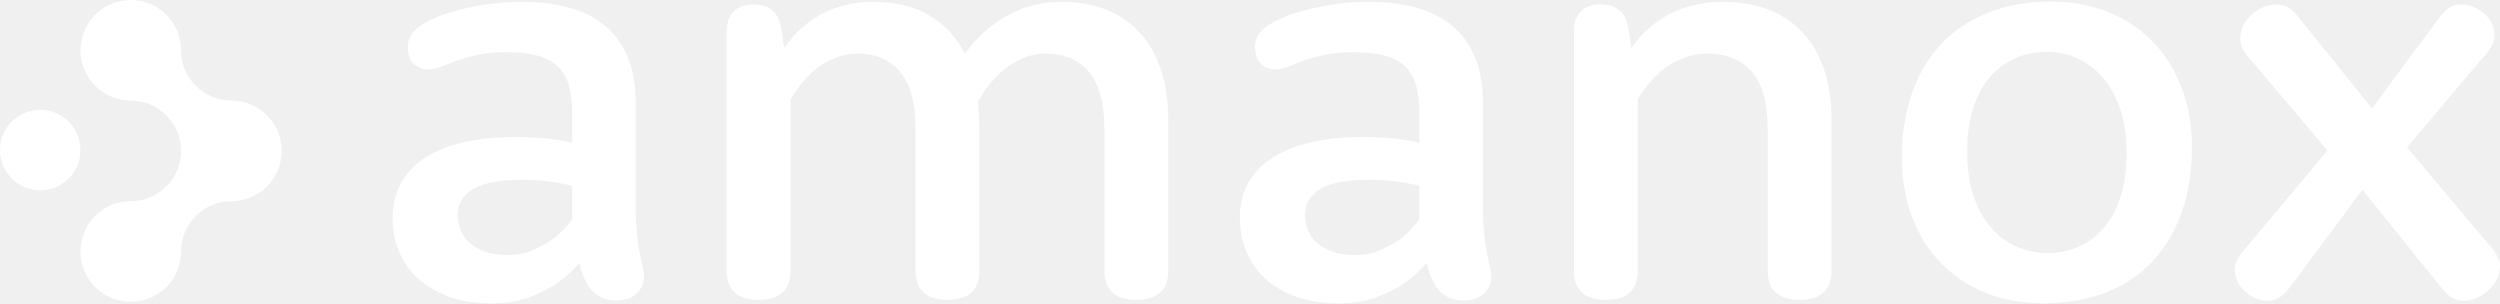
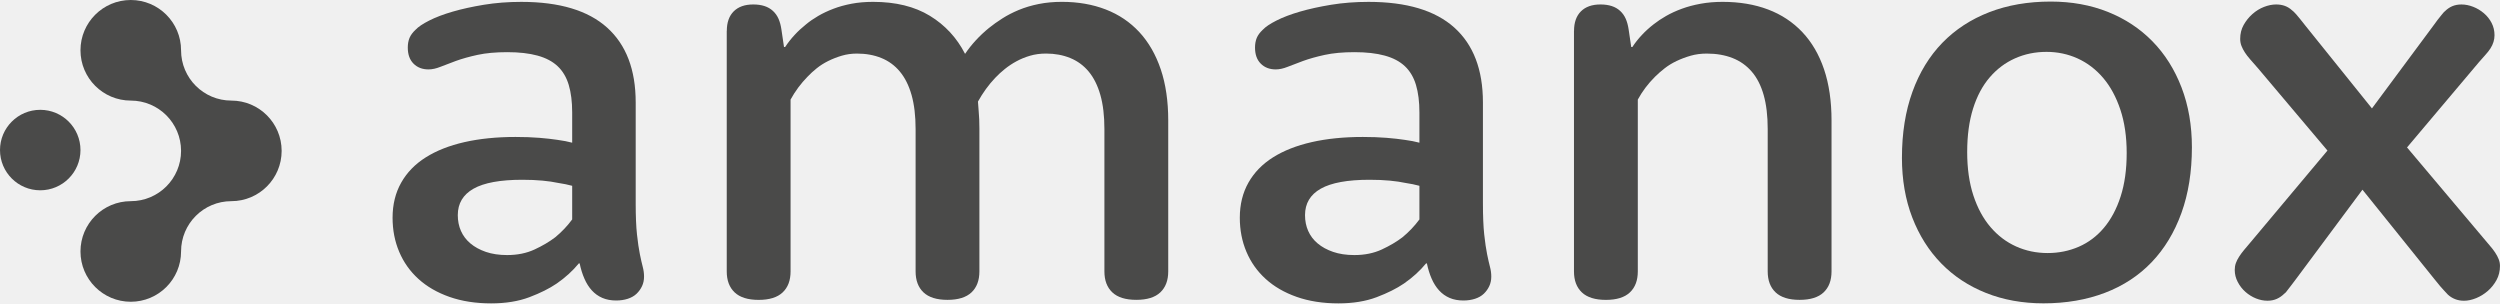
- <svg xmlns="http://www.w3.org/2000/svg" id="uuid-4bd7f995-c1ec-4958-a448-b515c5d411ad" width="189.493" height="22.992" viewBox="0 0 189.493 22.992">
+ <svg xmlns="http://www.w3.org/2000/svg" id="uuid-00bd0479-0cf3-4b6f-a510-7b3f24225760" width="189.493" height="22.992" viewBox="0 0 189.493 22.992">
  <defs>
-     <style>.uuid-d032a2cf-bb72-445d-b39a-f9528a42dbe9{fill:#fff;stroke-width:0px;}</style>
+     <style>.uuid-806ee3b1-2a67-4486-891b-bd8a11442807{fill:#4a4a49;stroke-width:0px;}</style>
  </defs>
-   <g id="uuid-fe473e9b-cd8a-4a46-a207-547e6c994b65">
-     <path class="uuid-d032a2cf-bb72-445d-b39a-f9528a42dbe9" d="m6.1,11.374c0,1.684-1.366,3.05-3.05,3.05-1.685,0-3.05-1.366-3.05-3.05s1.366-3.05,3.05-3.05c1.684,0,3.05,1.366,3.05,3.05" />
-     <path class="uuid-d032a2cf-bb72-445d-b39a-f9528a42dbe9" d="m17.536,7.624c-2.105,0-3.812-1.707-3.812-3.812s-1.707-3.812-3.812-3.812-3.812,1.707-3.812,3.812,1.707,3.812,3.812,3.812,3.812,1.707,3.812,3.812-1.707,3.812-3.812,3.812-3.812,1.707-3.812,3.812,1.707,3.812,3.812,3.812,3.812-1.706,3.812-3.812,1.707-3.812,3.812-3.812,3.812-1.707,3.812-3.812-1.708-3.812-3.812-3.812" />
-     <path class="uuid-d032a2cf-bb72-445d-b39a-f9528a42dbe9" d="m43.37,8.528c0-.813-.087-1.51-.261-2.091s-.454-1.053-.839-1.416c-.384-.363-.892-.632-1.525-.806-.631-.174-1.398-.261-2.298-.261-.871,0-1.623.069-2.254.206-.633.139-1.176.291-1.635.458-.457.167-.849.316-1.176.447-.326.131-.628.196-.904.196-.465,0-.843-.145-1.133-.436-.291-.29-.436-.697-.436-1.22,0-.276.044-.519.131-.73.087-.21.24-.417.458-.62.203-.218.548-.45,1.035-.697.486-.247,1.078-.472,1.775-.675.697-.203,1.488-.377,2.374-.523.885-.145,1.83-.218,2.832-.218,2.889,0,5.057.65,6.502,1.949,1.446,1.3,2.168,3.192,2.168,5.675v7.646c0,.973.033,1.761.098,2.363.066.603.139,1.101.218,1.493.08.392.153.712.218.959.066.247.099.494.099.741,0,.261-.051.501-.152.719-.102.218-.24.41-.414.577-.174.167-.396.294-.665.382-.268.087-.563.131-.882.131-.392,0-.741-.065-1.046-.196s-.57-.32-.795-.566c-.226-.247-.415-.545-.566-.893-.153-.348-.273-.734-.36-1.155h-.065c-.465.566-1.024,1.074-1.677,1.525-.552.377-1.242.722-2.069,1.034s-1.794.469-2.897.469c-1.176,0-2.23-.164-3.159-.491-.93-.327-1.714-.78-2.353-1.361-.64-.581-1.126-1.267-1.46-2.059-.335-.791-.501-1.651-.501-2.581,0-1.002.218-1.888.653-2.658s1.056-1.409,1.863-1.917c.805-.508,1.782-.893,2.929-1.155,1.147-.261,2.44-.392,3.877-.392.667,0,1.267.022,1.797.065.531.044.984.094,1.362.152.436.058.813.131,1.133.218v-2.287Zm0,5.555c-.319-.087-.673-.16-1.065-.218-.333-.072-.728-.131-1.184-.174s-.967-.065-1.532-.065c-1.666,0-2.897.225-3.695.675-.796.451-1.195,1.118-1.195,2.004,0,.436.079.835.239,1.198s.398.679.717.947c.319.269.71.484,1.174.643s.999.24,1.608.24c.782,0,1.478-.142,2.086-.425s1.13-.592,1.565-.925c.492-.407.919-.857,1.282-1.351v-2.549Z" />
-     <path class="uuid-d032a2cf-bb72-445d-b39a-f9528a42dbe9" d="m55.09,2.342c0-.639.174-1.133.523-1.481s.842-.523,1.481-.523c.319,0,.602.04.85.12.247.08.461.203.642.37.182.167.323.367.425.599.101.233.174.501.218.806l.196,1.329h.087c.421-.639.951-1.213,1.59-1.721.261-.218.566-.428.915-.632.348-.203.733-.385,1.155-.545.421-.16.878-.287,1.372-.381.493-.094,1.038-.142,1.634-.142,1.713,0,3.148.352,4.302,1.056,1.155.705,2.044,1.666,2.669,2.886.493-.726,1.096-1.379,1.808-1.96.305-.247.646-.49,1.024-.73.377-.24.795-.454,1.252-.643.458-.189.959-.338,1.504-.447.544-.109,1.128-.163,1.753-.163,1.22,0,2.327.193,3.321.577.995.385,1.845.959,2.55,1.72.704.762,1.244,1.704,1.622,2.821.377,1.118.566,2.411.566,3.877v11.436c0,.682-.2,1.213-.6,1.59-.399.377-1.006.566-1.819.566-.814,0-1.419-.189-1.819-.566-.4-.377-.6-.907-.6-1.589v-10.791c0-1-.102-1.859-.305-2.578-.204-.718-.497-1.309-.882-1.773-.385-.464-.854-.809-1.405-1.033-.552-.225-1.162-.337-1.83-.337-.436,0-.839.054-1.208.162-.371.108-.716.249-1.035.423-.32.173-.613.369-.882.585-.269.216-.512.44-.73.671-.494.52-.93,1.119-1.307,1.798,0,.102.018.345.054.729.037.385.055.824.055,1.318v10.826c0,.682-.2,1.213-.599,1.59-.4.377-1.006.566-1.819.566-.814,0-1.419-.189-1.819-.566-.399-.377-.599-.907-.599-1.589v-10.791c0-1-.102-1.859-.305-2.578-.204-.718-.497-1.309-.883-1.773-.384-.464-.853-.809-1.405-1.033-.552-.225-1.169-.337-1.852-.337-.407,0-.792.054-1.155.162-.363.108-.705.242-1.024.401-.32.159-.61.342-.871.552-.261.21-.494.423-.697.639-.509.519-.937,1.097-1.285,1.732v13.027c0,.682-.2,1.213-.6,1.59-.399.377-1.006.566-1.819.566-.814,0-1.419-.189-1.819-.566-.4-.377-.6-.908-.6-1.59V2.342Z" />
-     <path class="uuid-d032a2cf-bb72-445d-b39a-f9528a42dbe9" d="m107.588,8.528c0-.813-.087-1.51-.261-2.091s-.454-1.053-.839-1.416c-.384-.363-.892-.632-1.525-.806-.631-.174-1.398-.261-2.298-.261-.871,0-1.623.069-2.254.206-.633.139-1.176.291-1.635.458-.457.167-.849.316-1.176.447-.326.131-.628.196-.904.196-.465,0-.843-.145-1.133-.436-.291-.29-.436-.697-.436-1.22,0-.276.044-.519.131-.73.087-.21.24-.417.458-.62.203-.218.548-.45,1.035-.697.486-.247,1.078-.472,1.775-.675.697-.203,1.488-.377,2.374-.523.885-.145,1.83-.218,2.832-.218,2.889,0,5.057.65,6.502,1.949,1.446,1.3,2.168,3.192,2.168,5.675v7.646c0,.973.033,1.761.098,2.363.066.603.139,1.101.218,1.493.08.392.153.712.218.959.066.247.099.494.099.741,0,.261-.051.501-.152.719-.102.218-.24.41-.414.577-.174.167-.396.294-.665.382-.268.087-.563.131-.882.131-.392,0-.741-.065-1.046-.196s-.57-.32-.795-.566c-.226-.247-.415-.545-.566-.893-.153-.348-.273-.734-.36-1.155h-.065c-.465.566-1.024,1.074-1.677,1.525-.552.377-1.242.722-2.069,1.034s-1.794.469-2.897.469c-1.176,0-2.23-.164-3.159-.491-.93-.327-1.714-.78-2.353-1.361-.64-.581-1.126-1.267-1.46-2.059-.335-.791-.501-1.651-.501-2.581,0-1.002.218-1.888.653-2.658s1.056-1.409,1.863-1.917c.805-.508,1.782-.893,2.929-1.155,1.147-.261,2.44-.392,3.877-.392.667,0,1.267.022,1.797.065.531.044.984.094,1.362.152.436.058.813.131,1.133.218v-2.287Zm0,5.555c-.319-.087-.673-.16-1.065-.218-.333-.072-.728-.131-1.184-.174s-.967-.065-1.532-.065c-1.666,0-2.897.225-3.695.675-.796.451-1.195,1.118-1.195,2.004,0,.436.079.835.239,1.198s.398.679.717.947c.319.269.71.484,1.174.643s.999.24,1.608.24c.782,0,1.478-.142,2.086-.425s1.13-.592,1.565-.925c.492-.407.919-.857,1.282-1.351v-2.549Z" />
-     <path class="uuid-d032a2cf-bb72-445d-b39a-f9528a42dbe9" d="m119.307,2.342c0-.639.174-1.133.523-1.481s.842-.523,1.481-.523c.319,0,.602.04.85.12.247.08.461.203.642.37.182.167.323.367.425.599.101.233.174.501.218.806l.196,1.329h.087c.421-.639.959-1.213,1.612-1.721.275-.218.592-.428.947-.632.356-.203.752-.385,1.188-.545.436-.16.911-.287,1.426-.381.516-.094,1.071-.142,1.667-.142,1.277,0,2.425.193,3.442.577,1.016.385,1.885.959,2.603,1.72.72.762,1.267,1.704,1.645,2.821.377,1.118.566,2.411.566,3.877v11.436c0,.682-.2,1.213-.6,1.59-.399.377-1.006.566-1.819.566-.814,0-1.419-.189-1.819-.566-.4-.377-.6-.907-.6-1.589v-10.791c0-1-.102-1.859-.305-2.578-.204-.718-.504-1.309-.904-1.773-.399-.464-.885-.809-1.459-1.033-.574-.225-1.224-.337-1.95-.337-.436,0-.843.054-1.22.162-.378.108-.734.242-1.067.401-.335.159-.635.342-.904.552-.269.21-.512.423-.73.639-.523.519-.959,1.097-1.307,1.732v13.027c0,.682-.2,1.213-.6,1.59-.399.377-1.006.566-1.819.566-.814,0-1.419-.189-1.819-.566-.4-.377-.6-.908-.6-1.59V2.342Z" />
-     <path class="uuid-d032a2cf-bb72-445d-b39a-f9528a42dbe9" d="m144.162,11.948c0-1.859.265-3.522.795-4.988s1.287-2.705,2.268-3.715c.981-1.009,2.166-1.782,3.554-2.32,1.388-.537,2.94-.806,4.655-.806,1.584,0,3.03.261,4.339.784,1.308.523,2.434,1.267,3.379,2.232.945.966,1.679,2.131,2.203,3.497.524,1.365.785,2.875.785,4.531,0,1.859-.266,3.522-.796,4.988-.531,1.466-1.283,2.708-2.257,3.725-.973,1.017-2.155,1.79-3.543,2.32-1.388.53-2.94.795-4.655.795-1.585,0-3.035-.261-4.35-.784-1.316-.523-2.446-1.267-3.39-2.233-.945-.965-1.679-2.127-2.203-3.485-.524-1.357-.785-2.871-.785-4.541Zm4.945-.436c0,1.249.156,2.349.468,3.3.313.952.744,1.75,1.296,2.396.552.646,1.198,1.137,1.939,1.471s1.539.501,2.396.501c.842,0,1.63-.16,2.364-.479.733-.32,1.368-.799,1.906-1.438.537-.639.959-1.431,1.263-2.374.305-.944.458-2.041.458-3.289,0-1.235-.16-2.331-.479-3.289-.32-.959-.755-1.761-1.307-2.408-.552-.646-1.195-1.136-1.927-1.47-.734-.334-1.522-.501-2.364-.501-.857,0-1.652.163-2.385.49-.734.327-1.373.806-1.917,1.438-.545.632-.966,1.42-1.263,2.364-.298.944-.447,2.041-.447,3.289Z" />
-     <path class="uuid-d032a2cf-bb72-445d-b39a-f9528a42dbe9" d="m171.106,5.125c-.203-.232-.384-.438-.544-.62s-.294-.355-.403-.523c-.109-.166-.196-.334-.261-.5-.065-.167-.098-.345-.098-.533,0-.392.087-.743.261-1.055s.396-.588.664-.827c.269-.239.563-.42.883-.544.319-.123.624-.185.915-.185.247,0,.468.037.665.109.195.072.373.181.533.326.044.029.091.069.141.12.051.051.112.116.186.196.072.08.163.189.273.327.108.138.25.315.424.533l5.042,6.268,4.586-6.18c.16-.217.29-.395.392-.533.101-.138.188-.247.261-.327.072-.079.127-.145.163-.196.037-.051.077-.09.12-.12.174-.174.362-.304.566-.391.203-.087.436-.131.697-.131.29,0,.585.058.882.174.298.116.57.279.817.489.247.21.443.458.588.74.145.283.218.591.218.924,0,.174-.025.345-.077.511-.051.167-.127.33-.229.49s-.229.323-.382.49-.316.352-.491.555l-5.452,6.463,5.735,6.803c.189.233.363.439.524.621.16.182.298.36.414.534.117.174.207.345.273.512s.099.338.099.512c0,.392-.087.749-.261,1.068s-.396.596-.664.829c-.269.233-.564.415-.883.545-.32.13-.625.196-.915.196-.247,0-.472-.04-.675-.12-.204-.08-.385-.193-.545-.338-.044-.044-.087-.091-.131-.141-.044-.051-.102-.112-.174-.186-.073-.073-.167-.178-.283-.316-.117-.139-.261-.316-.436-.534l-5.456-6.782-4.978,6.694c-.16.218-.294.396-.403.534-.108.139-.195.251-.261.338-.065.087-.116.152-.152.196-.037.044-.077.08-.12.109-.174.174-.367.309-.577.403-.211.094-.447.142-.708.142-.291,0-.581-.058-.871-.174-.291-.117-.555-.28-.795-.491-.239-.21-.436-.461-.587-.752-.153-.29-.229-.596-.229-.916,0-.188.029-.363.087-.523.058-.16.141-.323.25-.491s.235-.338.381-.513c.145-.174.304-.362.478-.566l5.832-6.956-5.309-6.289Z" />
+   <g id="uuid-43e59721-656c-4e66-a826-8f53d29f414e">
+     <path class="uuid-806ee3b1-2a67-4486-891b-bd8a11442807" d="m6.1,11.374c0,1.684-1.366,3.05-3.05,3.05-1.685,0-3.05-1.366-3.05-3.05s1.366-3.05,3.05-3.05c1.684,0,3.05,1.366,3.05,3.05" />
+     <path class="uuid-806ee3b1-2a67-4486-891b-bd8a11442807" d="m17.536,7.624c-2.105,0-3.812-1.707-3.812-3.812s-1.707-3.812-3.812-3.812-3.812,1.707-3.812,3.812,1.707,3.812,3.812,3.812,3.812,1.707,3.812,3.812-1.707,3.812-3.812,3.812-3.812,1.707-3.812,3.812,1.707,3.812,3.812,3.812,3.812-1.706,3.812-3.812,1.707-3.812,3.812-3.812,3.812-1.707,3.812-3.812-1.708-3.812-3.812-3.812" />
+     <path class="uuid-806ee3b1-2a67-4486-891b-bd8a11442807" d="m43.37,8.528c0-.813-.087-1.51-.261-2.091s-.454-1.053-.839-1.416c-.384-.363-.892-.632-1.525-.806-.631-.174-1.398-.261-2.298-.261-.871,0-1.623.069-2.254.206-.633.139-1.176.291-1.635.458-.457.167-.849.316-1.176.447-.326.131-.628.196-.904.196-.465,0-.843-.145-1.133-.436-.291-.29-.436-.697-.436-1.22,0-.276.044-.519.131-.73.087-.21.24-.417.458-.62.203-.218.548-.45,1.035-.697.486-.247,1.078-.472,1.775-.675.697-.203,1.488-.377,2.374-.523.885-.145,1.83-.218,2.832-.218,2.889,0,5.057.65,6.502,1.949,1.446,1.3,2.168,3.192,2.168,5.675v7.646c0,.973.033,1.761.098,2.363.066.603.139,1.101.218,1.493.08.392.153.712.218.959.066.247.099.494.099.741,0,.261-.051.501-.152.719-.102.218-.24.41-.414.577-.174.167-.396.294-.665.382-.268.087-.563.131-.882.131-.392,0-.741-.065-1.046-.196s-.57-.32-.795-.566c-.226-.247-.415-.545-.566-.893-.153-.348-.273-.734-.36-1.155h-.065c-.465.566-1.024,1.074-1.677,1.525-.552.377-1.242.722-2.069,1.034s-1.794.469-2.897.469c-1.176,0-2.23-.164-3.159-.491-.93-.327-1.714-.78-2.353-1.361-.64-.581-1.126-1.267-1.46-2.059-.335-.791-.501-1.651-.501-2.581,0-1.002.218-1.888.653-2.658s1.056-1.409,1.863-1.917c.805-.508,1.782-.893,2.929-1.155,1.147-.261,2.44-.392,3.877-.392.667,0,1.267.022,1.797.065.531.044.984.094,1.362.152.436.058.813.131,1.133.218v-2.287Zm0,5.555c-.319-.087-.673-.16-1.065-.218-.333-.072-.728-.131-1.184-.174s-.967-.065-1.532-.065c-1.666,0-2.897.225-3.695.675-.796.451-1.195,1.118-1.195,2.004,0,.436.079.835.239,1.198s.398.679.717.947c.319.269.71.484,1.174.643s.999.24,1.608.24c.782,0,1.478-.142,2.086-.425s1.13-.592,1.565-.925c.492-.407.919-.857,1.282-1.351v-2.549Z" />
+     <path class="uuid-806ee3b1-2a67-4486-891b-bd8a11442807" d="m55.09,2.342c0-.639.174-1.133.523-1.481s.842-.523,1.481-.523c.319,0,.602.04.85.12.247.08.461.203.642.37.182.167.323.367.425.599.101.233.174.501.218.806l.196,1.329h.087c.421-.639.951-1.213,1.59-1.721.261-.218.566-.428.915-.632.348-.203.733-.385,1.155-.545.421-.16.878-.287,1.372-.381.493-.094,1.038-.142,1.634-.142,1.713,0,3.148.352,4.302,1.056,1.155.705,2.044,1.666,2.669,2.886.493-.726,1.096-1.379,1.808-1.96.305-.247.646-.49,1.024-.73.377-.24.795-.454,1.252-.643.458-.189.959-.338,1.504-.447.544-.109,1.128-.163,1.753-.163,1.22,0,2.327.193,3.321.577.995.385,1.845.959,2.55,1.72.704.762,1.244,1.704,1.622,2.821.377,1.118.566,2.411.566,3.877v11.436c0,.682-.2,1.213-.6,1.59-.399.377-1.006.566-1.819.566-.814,0-1.419-.189-1.819-.566-.4-.377-.6-.907-.6-1.589v-10.791c0-1-.102-1.859-.305-2.578-.204-.718-.497-1.309-.882-1.773-.385-.464-.854-.809-1.405-1.033-.552-.225-1.162-.337-1.83-.337-.436,0-.839.054-1.208.162-.371.108-.716.249-1.035.423-.32.173-.613.369-.882.585-.269.216-.512.44-.73.671-.494.52-.93,1.119-1.307,1.798,0,.102.018.345.054.729.037.385.055.824.055,1.318v10.826c0,.682-.2,1.213-.599,1.59-.4.377-1.006.566-1.819.566-.814,0-1.419-.189-1.819-.566-.399-.377-.599-.907-.599-1.589v-10.791c0-1-.102-1.859-.305-2.578-.204-.718-.497-1.309-.883-1.773-.384-.464-.853-.809-1.405-1.033-.552-.225-1.169-.337-1.852-.337-.407,0-.792.054-1.155.162-.363.108-.705.242-1.024.401-.32.159-.61.342-.871.552-.261.21-.494.423-.697.639-.509.519-.937,1.097-1.285,1.732v13.027c0,.682-.2,1.213-.6,1.59-.399.377-1.006.566-1.819.566-.814,0-1.419-.189-1.819-.566-.4-.377-.6-.908-.6-1.59V2.342Z" />
+     <path class="uuid-806ee3b1-2a67-4486-891b-bd8a11442807" d="m107.588,8.528c0-.813-.087-1.51-.261-2.091s-.454-1.053-.839-1.416c-.384-.363-.892-.632-1.525-.806-.631-.174-1.398-.261-2.298-.261-.871,0-1.623.069-2.254.206-.633.139-1.176.291-1.635.458-.457.167-.849.316-1.176.447-.326.131-.628.196-.904.196-.465,0-.843-.145-1.133-.436-.291-.29-.436-.697-.436-1.22,0-.276.044-.519.131-.73.087-.21.24-.417.458-.62.203-.218.548-.45,1.035-.697.486-.247,1.078-.472,1.775-.675.697-.203,1.488-.377,2.374-.523.885-.145,1.83-.218,2.832-.218,2.889,0,5.057.65,6.502,1.949,1.446,1.3,2.168,3.192,2.168,5.675v7.646c0,.973.033,1.761.098,2.363.066.603.139,1.101.218,1.493.08.392.153.712.218.959.066.247.099.494.099.741,0,.261-.051.501-.152.719-.102.218-.24.41-.414.577-.174.167-.396.294-.665.382-.268.087-.563.131-.882.131-.392,0-.741-.065-1.046-.196s-.57-.32-.795-.566c-.226-.247-.415-.545-.566-.893-.153-.348-.273-.734-.36-1.155h-.065c-.465.566-1.024,1.074-1.677,1.525-.552.377-1.242.722-2.069,1.034s-1.794.469-2.897.469c-1.176,0-2.23-.164-3.159-.491-.93-.327-1.714-.78-2.353-1.361-.64-.581-1.126-1.267-1.46-2.059-.335-.791-.501-1.651-.501-2.581,0-1.002.218-1.888.653-2.658s1.056-1.409,1.863-1.917c.805-.508,1.782-.893,2.929-1.155,1.147-.261,2.44-.392,3.877-.392.667,0,1.267.022,1.797.065.531.044.984.094,1.362.152.436.058.813.131,1.133.218v-2.287Zm0,5.555c-.319-.087-.673-.16-1.065-.218-.333-.072-.728-.131-1.184-.174s-.967-.065-1.532-.065c-1.666,0-2.897.225-3.695.675-.796.451-1.195,1.118-1.195,2.004,0,.436.079.835.239,1.198s.398.679.717.947c.319.269.71.484,1.174.643s.999.24,1.608.24c.782,0,1.478-.142,2.086-.425s1.13-.592,1.565-.925c.492-.407.919-.857,1.282-1.351v-2.549Z" />
+     <path class="uuid-806ee3b1-2a67-4486-891b-bd8a11442807" d="m119.307,2.342c0-.639.174-1.133.523-1.481s.842-.523,1.481-.523c.319,0,.602.04.85.12.247.08.461.203.642.37.182.167.323.367.425.599.101.233.174.501.218.806l.196,1.329h.087c.421-.639.959-1.213,1.612-1.721.275-.218.592-.428.947-.632.356-.203.752-.385,1.188-.545.436-.16.911-.287,1.426-.381.516-.094,1.071-.142,1.667-.142,1.277,0,2.425.193,3.442.577,1.016.385,1.885.959,2.603,1.72.72.762,1.267,1.704,1.645,2.821.377,1.118.566,2.411.566,3.877v11.436c0,.682-.2,1.213-.6,1.59-.399.377-1.006.566-1.819.566-.814,0-1.419-.189-1.819-.566-.4-.377-.6-.907-.6-1.589v-10.791c0-1-.102-1.859-.305-2.578-.204-.718-.504-1.309-.904-1.773-.399-.464-.885-.809-1.459-1.033-.574-.225-1.224-.337-1.95-.337-.436,0-.843.054-1.22.162-.378.108-.734.242-1.067.401-.335.159-.635.342-.904.552-.269.21-.512.423-.73.639-.523.519-.959,1.097-1.307,1.732v13.027c0,.682-.2,1.213-.6,1.59-.399.377-1.006.566-1.819.566-.814,0-1.419-.189-1.819-.566-.4-.377-.6-.908-.6-1.59V2.342Z" />
+     <path class="uuid-806ee3b1-2a67-4486-891b-bd8a11442807" d="m144.162,11.948c0-1.859.265-3.522.795-4.988s1.287-2.705,2.268-3.715c.981-1.009,2.166-1.782,3.554-2.32,1.388-.537,2.94-.806,4.655-.806,1.584,0,3.03.261,4.339.784,1.308.523,2.434,1.267,3.379,2.232.945.966,1.679,2.131,2.203,3.497.524,1.365.785,2.875.785,4.531,0,1.859-.266,3.522-.796,4.988-.531,1.466-1.283,2.708-2.257,3.725-.973,1.017-2.155,1.79-3.543,2.32-1.388.53-2.94.795-4.655.795-1.585,0-3.035-.261-4.35-.784-1.316-.523-2.446-1.267-3.39-2.233-.945-.965-1.679-2.127-2.203-3.485-.524-1.357-.785-2.871-.785-4.541Zm4.945-.436c0,1.249.156,2.349.468,3.3.313.952.744,1.75,1.296,2.396.552.646,1.198,1.137,1.939,1.471s1.539.501,2.396.501c.842,0,1.63-.16,2.364-.479.733-.32,1.368-.799,1.906-1.438.537-.639.959-1.431,1.263-2.374.305-.944.458-2.041.458-3.289,0-1.235-.16-2.331-.479-3.289-.32-.959-.755-1.761-1.307-2.408-.552-.646-1.195-1.136-1.927-1.47-.734-.334-1.522-.501-2.364-.501-.857,0-1.652.163-2.385.49-.734.327-1.373.806-1.917,1.438-.545.632-.966,1.42-1.263,2.364-.298.944-.447,2.041-.447,3.289Z" />
+     <path class="uuid-806ee3b1-2a67-4486-891b-bd8a11442807" d="m171.106,5.125c-.203-.232-.384-.438-.544-.62s-.294-.355-.403-.523c-.109-.166-.196-.334-.261-.5-.065-.167-.098-.345-.098-.533,0-.392.087-.743.261-1.055s.396-.588.664-.827c.269-.239.563-.42.883-.544.319-.123.624-.185.915-.185.247,0,.468.037.665.109.195.072.373.181.533.326.044.029.091.069.141.12.051.051.112.116.186.196.072.08.163.189.273.327.108.138.25.315.424.533l5.042,6.268,4.586-6.18c.16-.217.29-.395.392-.533.101-.138.188-.247.261-.327.072-.079.127-.145.163-.196.037-.051.077-.09.12-.12.174-.174.362-.304.566-.391.203-.087.436-.131.697-.131.29,0,.585.058.882.174.298.116.57.279.817.489.247.21.443.458.588.74.145.283.218.591.218.924,0,.174-.025.345-.077.511-.051.167-.127.33-.229.49s-.229.323-.382.49-.316.352-.491.555l-5.452,6.463,5.735,6.803c.189.233.363.439.524.621.16.182.298.36.414.534.117.174.207.345.273.512s.099.338.099.512c0,.392-.087.749-.261,1.068s-.396.596-.664.829c-.269.233-.564.415-.883.545-.32.13-.625.196-.915.196-.247,0-.472-.04-.675-.12-.204-.08-.385-.193-.545-.338-.044-.044-.087-.091-.131-.141-.044-.051-.102-.112-.174-.186-.073-.073-.167-.178-.283-.316-.117-.139-.261-.316-.436-.534l-5.456-6.782-4.978,6.694c-.16.218-.294.396-.403.534-.108.139-.195.251-.261.338-.065.087-.116.152-.152.196-.037.044-.077.08-.12.109-.174.174-.367.309-.577.403-.211.094-.447.142-.708.142-.291,0-.581-.058-.871-.174-.291-.117-.555-.28-.795-.491-.239-.21-.436-.461-.587-.752-.153-.29-.229-.596-.229-.916,0-.188.029-.363.087-.523.058-.16.141-.323.25-.491s.235-.338.381-.513c.145-.174.304-.362.478-.566l5.832-6.956-5.309-6.289Z" />
  </g>
</svg>
